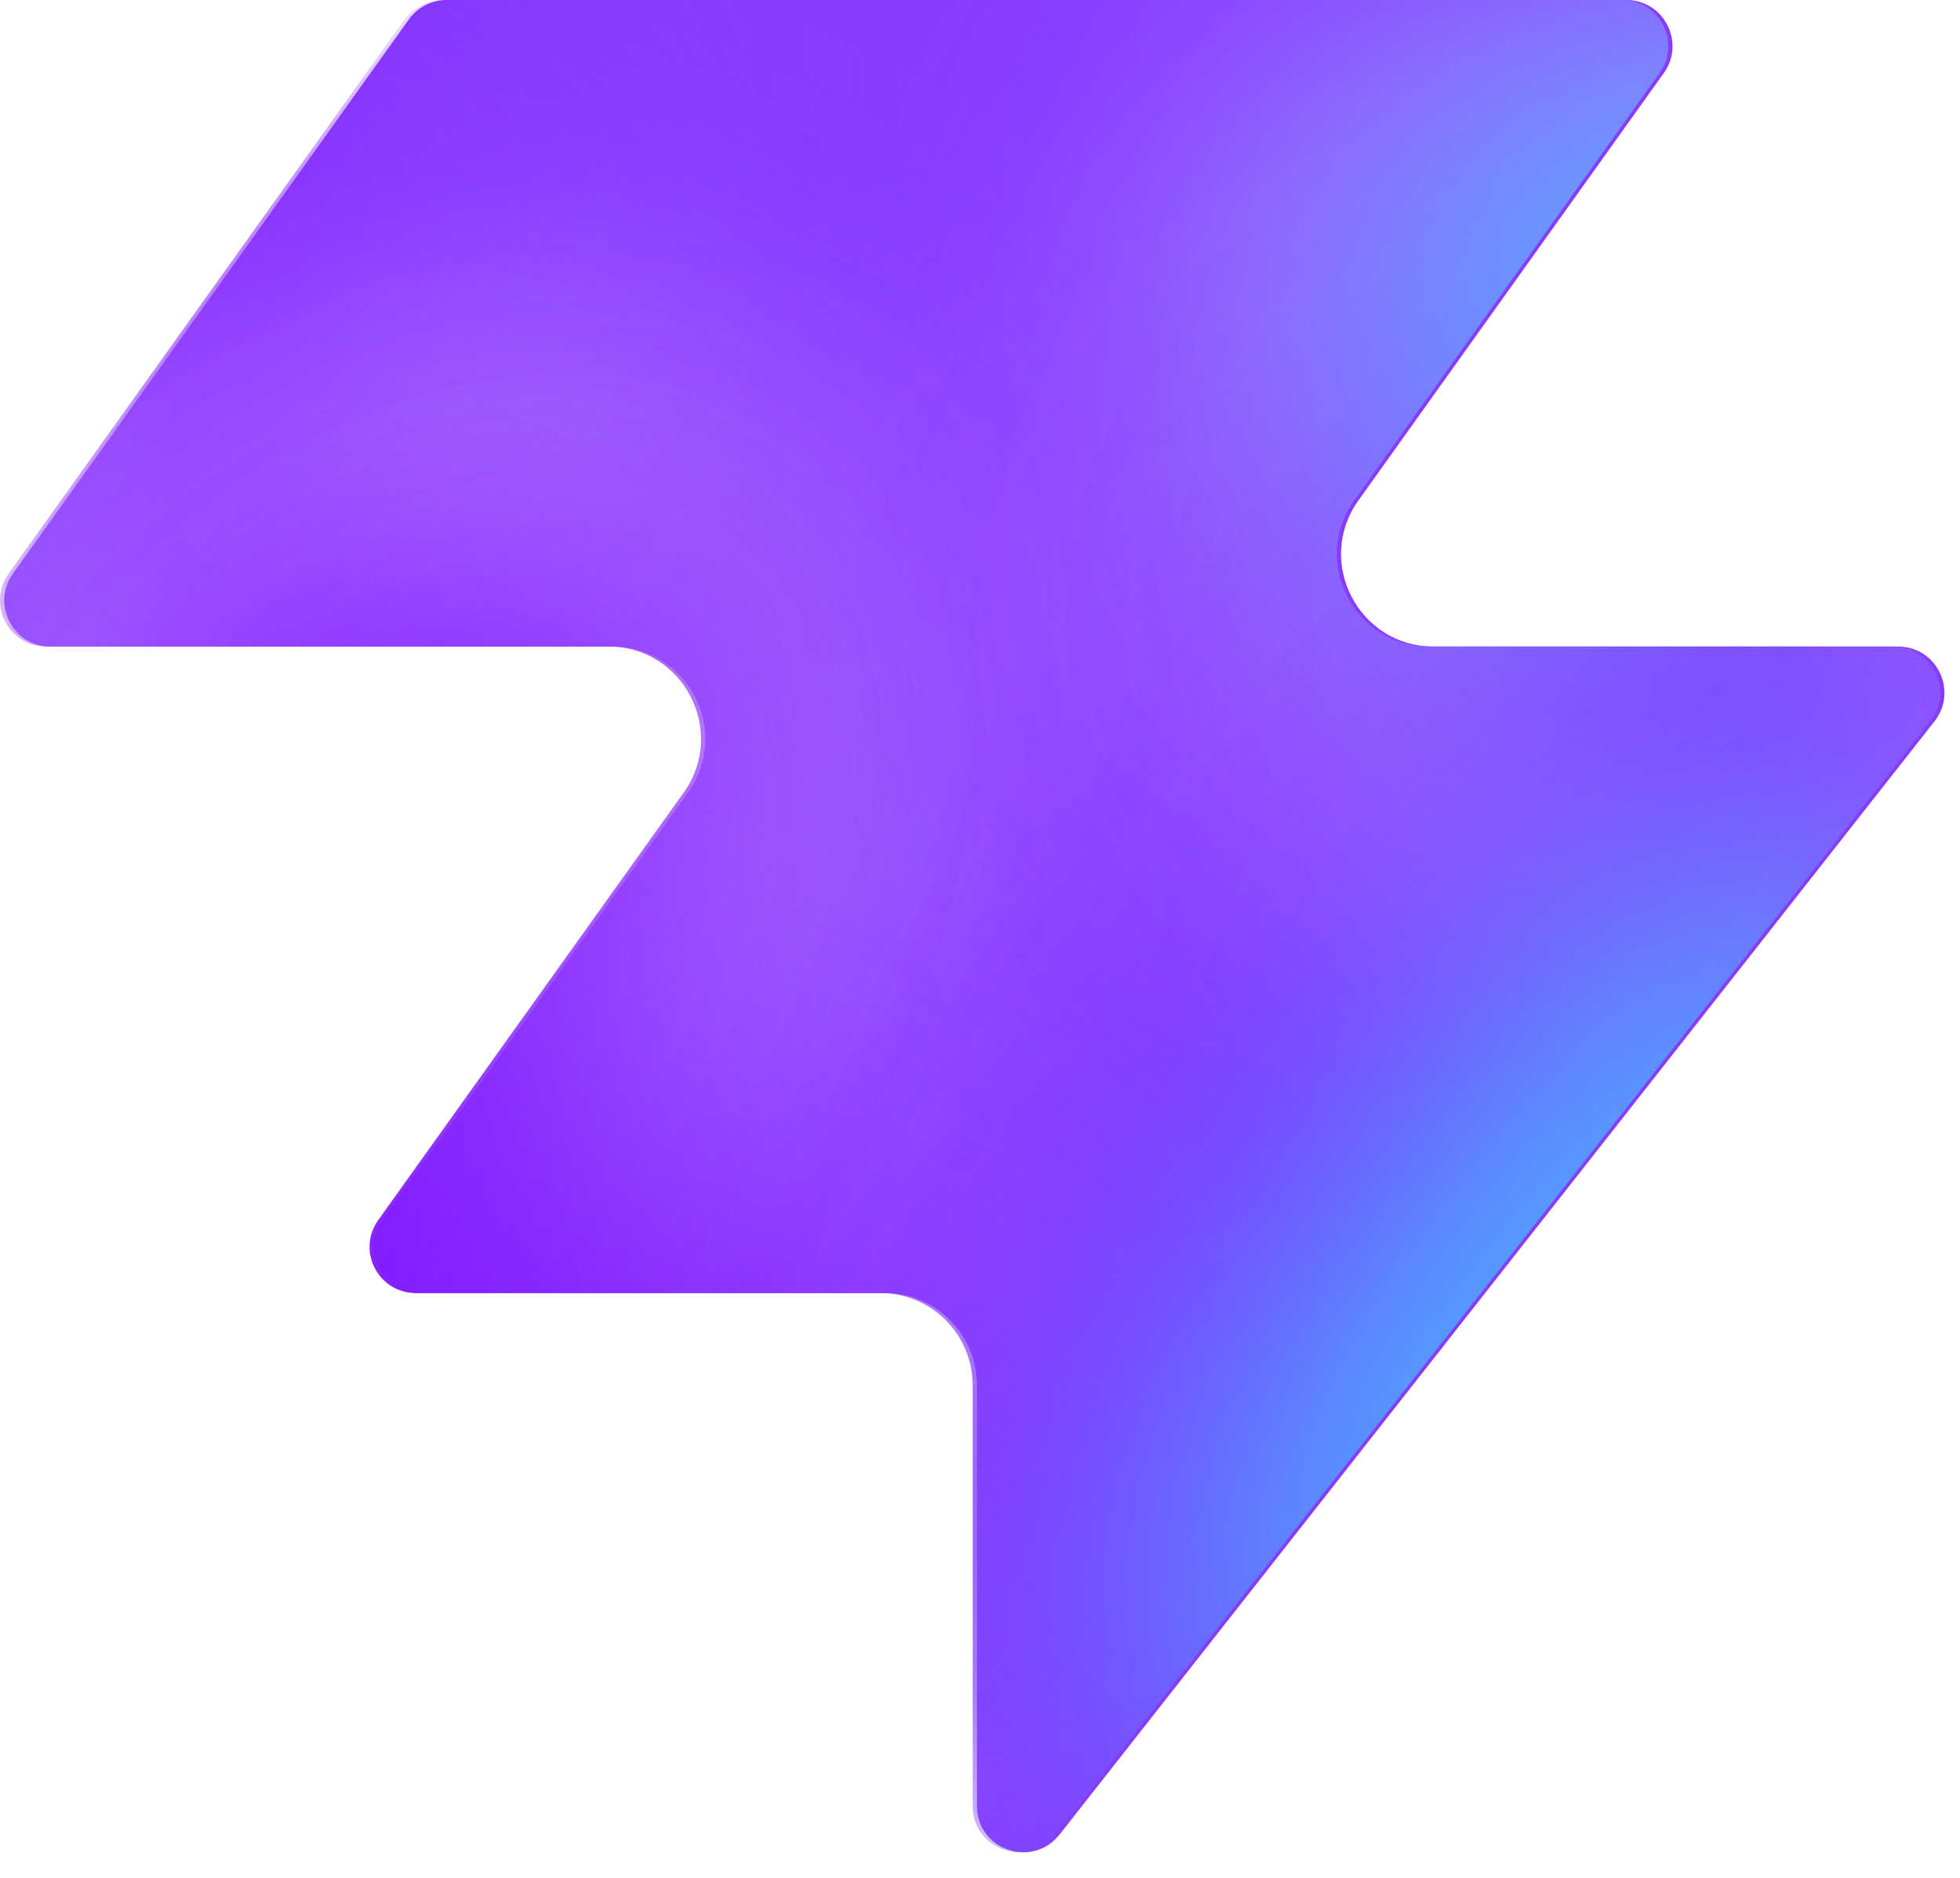
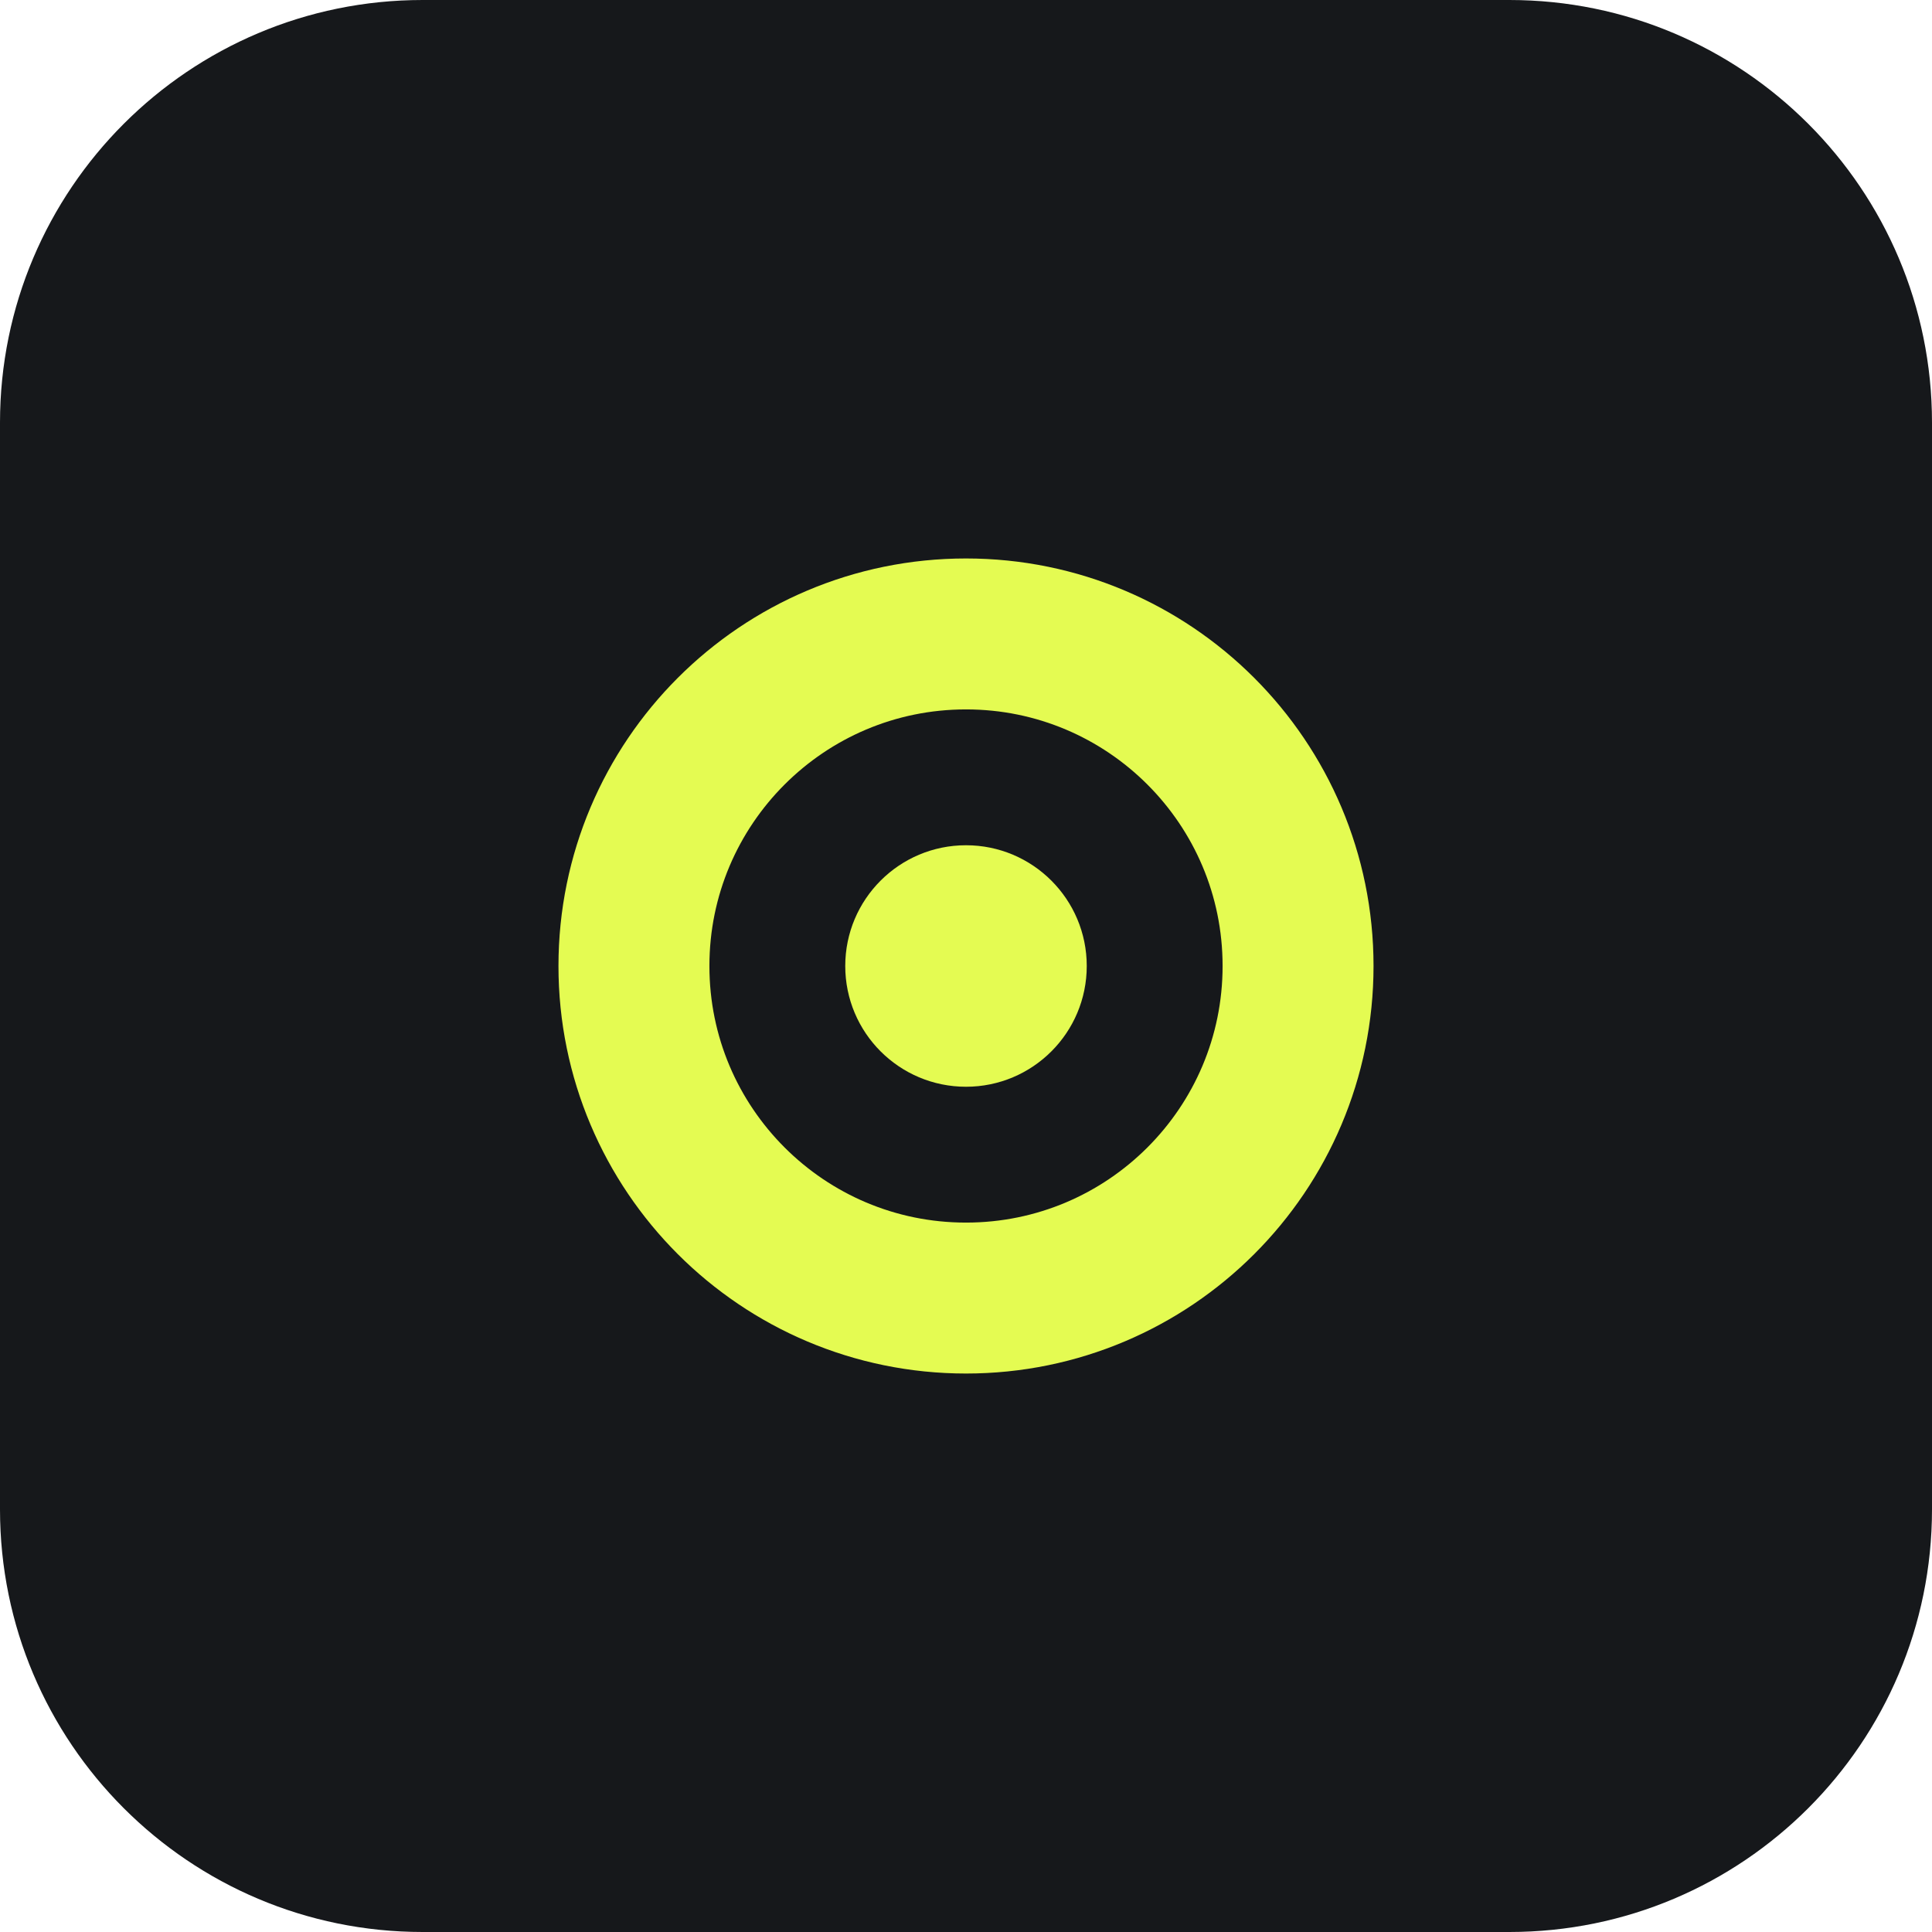
- <svg xmlns="http://www.w3.org/2000/svg" width="48" height="46" fill="none" viewBox="0 0 48 46">
-   <path fill="#863bff" d="M25.946 44.938c-.664.845-2.021.375-2.021-.698V33.937a2.26 2.26 0 0 0-2.262-2.262H10.287c-.92 0-1.456-1.04-.92-1.788l7.48-10.471c1.07-1.497 0-3.578-1.842-3.578H1.237c-.92 0-1.456-1.04-.92-1.788L10.013.474c.214-.297.556-.474.92-.474h28.894c.92 0 1.456 1.04.92 1.788l-7.48 10.471c-1.07 1.498 0 3.579 1.842 3.579h11.377c.943 0 1.473 1.088.89 1.83L25.947 44.94z" style="fill:#863bff;fill:color(display-p3 .525 .23 1);fill-opacity:1" />
-   <mask id="a" width="48" height="46" x="0" y="0" maskUnits="userSpaceOnUse" style="mask-type:alpha">
-     <path fill="#000" d="M25.842 44.938c-.664.844-2.021.375-2.021-.698V33.937a2.26 2.26 0 0 0-2.262-2.262H10.183c-.92 0-1.456-1.04-.92-1.788l7.48-10.471c1.07-1.498 0-3.579-1.842-3.579H1.133c-.92 0-1.456-1.04-.92-1.787L9.91.473c.214-.297.556-.474.92-.474h28.894c.92 0 1.456 1.04.92 1.788l-7.48 10.471c-1.07 1.498 0 3.578 1.842 3.578h11.377c.943 0 1.473 1.088.89 1.832L25.843 44.94z" style="fill:#000;fill-opacity:1" />
-   </mask>
-   <g mask="url(#a)">
-     <g filter="url(#b)">
-       <ellipse cx="5.508" cy="14.704" fill="#ede6ff" rx="5.508" ry="14.704" style="fill:#ede6ff;fill:color(display-p3 .927 .903 1);fill-opacity:1" transform="matrix(.00324 1 1 -.00324 -4.47 31.516)" />
-     </g>
-     <g filter="url(#c)">
-       <ellipse cx="10.399" cy="29.851" fill="#ede6ff" rx="10.399" ry="29.851" style="fill:#ede6ff;fill:color(display-p3 .927 .903 1);fill-opacity:1" transform="matrix(.00324 1 1 -.00324 -39.328 7.883)" />
-     </g>
-     <g filter="url(#d)">
-       <ellipse cx="5.508" cy="30.487" fill="#7e14ff" rx="5.508" ry="30.487" style="fill:#7e14ff;fill:color(display-p3 .492 .077 1);fill-opacity:1" transform="rotate(89.814 -25.913 -14.639)scale(1 -1)" />
-     </g>
-     <g filter="url(#e)">
-       <ellipse cx="5.508" cy="30.599" fill="#7e14ff" rx="5.508" ry="30.599" style="fill:#7e14ff;fill:color(display-p3 .492 .077 1);fill-opacity:1" transform="rotate(89.814 -32.644 -3.334)scale(1 -1)" />
-     </g>
-     <g filter="url(#f)">
-       <ellipse cx="5.508" cy="30.599" fill="#7e14ff" rx="5.508" ry="30.599" style="fill:#7e14ff;fill:color(display-p3 .492 .077 1);fill-opacity:1" transform="matrix(.00324 1 1 -.00324 -34.34 30.47)" />
-     </g>
-     <g filter="url(#g)">
-       <ellipse cx="14.072" cy="22.078" fill="#ede6ff" rx="14.072" ry="22.078" style="fill:#ede6ff;fill:color(display-p3 .927 .903 1);fill-opacity:1" transform="rotate(93.35 24.506 48.493)scale(-1 1)" />
-     </g>
-     <g filter="url(#h)">
-       <ellipse cx="3.47" cy="21.501" fill="#7e14ff" rx="3.47" ry="21.501" style="fill:#7e14ff;fill:color(display-p3 .492 .077 1);fill-opacity:1" transform="rotate(89.009 28.708 47.59)scale(-1 1)" />
-     </g>
-     <g filter="url(#i)">
-       <ellipse cx="3.47" cy="21.501" fill="#7e14ff" rx="3.47" ry="21.501" style="fill:#7e14ff;fill:color(display-p3 .492 .077 1);fill-opacity:1" transform="rotate(89.009 28.708 47.59)scale(-1 1)" />
-     </g>
-     <g filter="url(#j)">
-       <ellipse cx=".387" cy="8.972" fill="#7e14ff" rx="4.407" ry="29.108" style="fill:#7e14ff;fill:color(display-p3 .492 .077 1);fill-opacity:1" transform="rotate(39.51 .387 8.972)" />
-     </g>
-     <g filter="url(#k)">
-       <ellipse cx="47.523" cy="-6.092" fill="#7e14ff" rx="4.407" ry="29.108" style="fill:#7e14ff;fill:color(display-p3 .492 .077 1);fill-opacity:1" transform="rotate(37.892 47.523 -6.092)" />
-     </g>
-     <g filter="url(#l)">
-       <ellipse cx="41.412" cy="6.333" fill="#47bfff" rx="5.971" ry="9.665" style="fill:#47bfff;fill:color(display-p3 .28 .748 1);fill-opacity:1" transform="rotate(37.892 41.412 6.333)" />
-     </g>
-     <g filter="url(#m)">
-       <ellipse cx="-1.879" cy="38.332" fill="#7e14ff" rx="4.407" ry="29.108" style="fill:#7e14ff;fill:color(display-p3 .492 .077 1);fill-opacity:1" transform="rotate(37.892 -1.88 38.332)" />
-     </g>
-     <g filter="url(#n)">
-       <ellipse cx="-1.879" cy="38.332" fill="#7e14ff" rx="4.407" ry="29.108" style="fill:#7e14ff;fill:color(display-p3 .492 .077 1);fill-opacity:1" transform="rotate(37.892 -1.88 38.332)" />
-     </g>
-     <g filter="url(#o)">
-       <ellipse cx="35.651" cy="29.907" fill="#7e14ff" rx="4.407" ry="29.108" style="fill:#7e14ff;fill:color(display-p3 .492 .077 1);fill-opacity:1" transform="rotate(37.892 35.651 29.907)" />
-     </g>
-     <g filter="url(#p)">
-       <ellipse cx="38.418" cy="32.4" fill="#47bfff" rx="5.971" ry="15.297" style="fill:#47bfff;fill:color(display-p3 .28 .748 1);fill-opacity:1" transform="rotate(37.892 38.418 32.4)" />
-     </g>
-   </g>
-   <defs>
-     <filter id="b" width="60.045" height="41.654" x="-19.77" y="16.149" color-interpolation-filters="sRGB" filterUnits="userSpaceOnUse">
-       <feFlood flood-opacity="0" result="BackgroundImageFix" />
-       <feBlend in="SourceGraphic" in2="BackgroundImageFix" result="shape" />
-       <feGaussianBlur result="effect1_foregroundBlur_2002_17158" stdDeviation="7.659" />
-     </filter>
-     <filter id="c" width="90.34" height="51.437" x="-54.613" y="-7.533" color-interpolation-filters="sRGB" filterUnits="userSpaceOnUse">
-       <feFlood flood-opacity="0" result="BackgroundImageFix" />
-       <feBlend in="SourceGraphic" in2="BackgroundImageFix" result="shape" />
-       <feGaussianBlur result="effect1_foregroundBlur_2002_17158" stdDeviation="7.659" />
-     </filter>
-     <filter id="d" width="79.355" height="29.4" x="-49.64" y="2.03" color-interpolation-filters="sRGB" filterUnits="userSpaceOnUse">
-       <feFlood flood-opacity="0" result="BackgroundImageFix" />
-       <feBlend in="SourceGraphic" in2="BackgroundImageFix" result="shape" />
-       <feGaussianBlur result="effect1_foregroundBlur_2002_17158" stdDeviation="4.596" />
-     </filter>
-     <filter id="e" width="79.579" height="29.4" x="-45.045" y="20.029" color-interpolation-filters="sRGB" filterUnits="userSpaceOnUse">
-       <feFlood flood-opacity="0" result="BackgroundImageFix" />
-       <feBlend in="SourceGraphic" in2="BackgroundImageFix" result="shape" />
-       <feGaussianBlur result="effect1_foregroundBlur_2002_17158" stdDeviation="4.596" />
-     </filter>
-     <filter id="f" width="79.579" height="29.4" x="-43.513" y="21.178" color-interpolation-filters="sRGB" filterUnits="userSpaceOnUse">
-       <feFlood flood-opacity="0" result="BackgroundImageFix" />
-       <feBlend in="SourceGraphic" in2="BackgroundImageFix" result="shape" />
-       <feGaussianBlur result="effect1_foregroundBlur_2002_17158" stdDeviation="4.596" />
-     </filter>
-     <filter id="g" width="74.749" height="58.852" x="15.756" y="-17.901" color-interpolation-filters="sRGB" filterUnits="userSpaceOnUse">
-       <feFlood flood-opacity="0" result="BackgroundImageFix" />
-       <feBlend in="SourceGraphic" in2="BackgroundImageFix" result="shape" />
-       <feGaussianBlur result="effect1_foregroundBlur_2002_17158" stdDeviation="7.659" />
-     </filter>
-     <filter id="h" width="61.377" height="25.362" x="23.548" y="2.284" color-interpolation-filters="sRGB" filterUnits="userSpaceOnUse">
-       <feFlood flood-opacity="0" result="BackgroundImageFix" />
-       <feBlend in="SourceGraphic" in2="BackgroundImageFix" result="shape" />
-       <feGaussianBlur result="effect1_foregroundBlur_2002_17158" stdDeviation="4.596" />
-     </filter>
-     <filter id="i" width="61.377" height="25.362" x="23.548" y="2.284" color-interpolation-filters="sRGB" filterUnits="userSpaceOnUse">
-       <feFlood flood-opacity="0" result="BackgroundImageFix" />
-       <feBlend in="SourceGraphic" in2="BackgroundImageFix" result="shape" />
-       <feGaussianBlur result="effect1_foregroundBlur_2002_17158" stdDeviation="4.596" />
-     </filter>
-     <filter id="j" width="56.045" height="63.649" x="-27.636" y="-22.853" color-interpolation-filters="sRGB" filterUnits="userSpaceOnUse">
-       <feFlood flood-opacity="0" result="BackgroundImageFix" />
-       <feBlend in="SourceGraphic" in2="BackgroundImageFix" result="shape" />
-       <feGaussianBlur result="effect1_foregroundBlur_2002_17158" stdDeviation="4.596" />
-     </filter>
-     <filter id="k" width="54.814" height="64.646" x="20.116" y="-38.415" color-interpolation-filters="sRGB" filterUnits="userSpaceOnUse">
-       <feFlood flood-opacity="0" result="BackgroundImageFix" />
-       <feBlend in="SourceGraphic" in2="BackgroundImageFix" result="shape" />
-       <feGaussianBlur result="effect1_foregroundBlur_2002_17158" stdDeviation="4.596" />
-     </filter>
-     <filter id="l" width="33.541" height="35.313" x="24.641" y="-11.323" color-interpolation-filters="sRGB" filterUnits="userSpaceOnUse">
-       <feFlood flood-opacity="0" result="BackgroundImageFix" />
-       <feBlend in="SourceGraphic" in2="BackgroundImageFix" result="shape" />
-       <feGaussianBlur result="effect1_foregroundBlur_2002_17158" stdDeviation="4.596" />
-     </filter>
-     <filter id="m" width="54.814" height="64.646" x="-29.286" y="6.009" color-interpolation-filters="sRGB" filterUnits="userSpaceOnUse">
-       <feFlood flood-opacity="0" result="BackgroundImageFix" />
-       <feBlend in="SourceGraphic" in2="BackgroundImageFix" result="shape" />
-       <feGaussianBlur result="effect1_foregroundBlur_2002_17158" stdDeviation="4.596" />
-     </filter>
-     <filter id="n" width="54.814" height="64.646" x="-29.286" y="6.009" color-interpolation-filters="sRGB" filterUnits="userSpaceOnUse">
-       <feFlood flood-opacity="0" result="BackgroundImageFix" />
-       <feBlend in="SourceGraphic" in2="BackgroundImageFix" result="shape" />
-       <feGaussianBlur result="effect1_foregroundBlur_2002_17158" stdDeviation="4.596" />
-     </filter>
-     <filter id="o" width="54.814" height="64.646" x="8.244" y="-2.416" color-interpolation-filters="sRGB" filterUnits="userSpaceOnUse">
-       <feFlood flood-opacity="0" result="BackgroundImageFix" />
-       <feBlend in="SourceGraphic" in2="BackgroundImageFix" result="shape" />
-       <feGaussianBlur result="effect1_foregroundBlur_2002_17158" stdDeviation="4.596" />
-     </filter>
-     <filter id="p" width="39.409" height="43.623" x="18.713" y="10.588" color-interpolation-filters="sRGB" filterUnits="userSpaceOnUse">
-       <feFlood flood-opacity="0" result="BackgroundImageFix" />
-       <feBlend in="SourceGraphic" in2="BackgroundImageFix" result="shape" />
-       <feGaussianBlur result="effect1_foregroundBlur_2002_17158" stdDeviation="4.596" />
-     </filter>
-   </defs>
+ <svg xmlns="http://www.w3.org/2000/svg" viewBox="0 0 32 32">
+   <rect width="32" height="32" rx="7" fill="#16181B" />
+   <circle cx="16" cy="16" r="5.5" fill="none" stroke="#E4FB52" stroke-width="2.5" />
+   <circle cx="16" cy="16" r="2" fill="#E4FB52" />
</svg>
